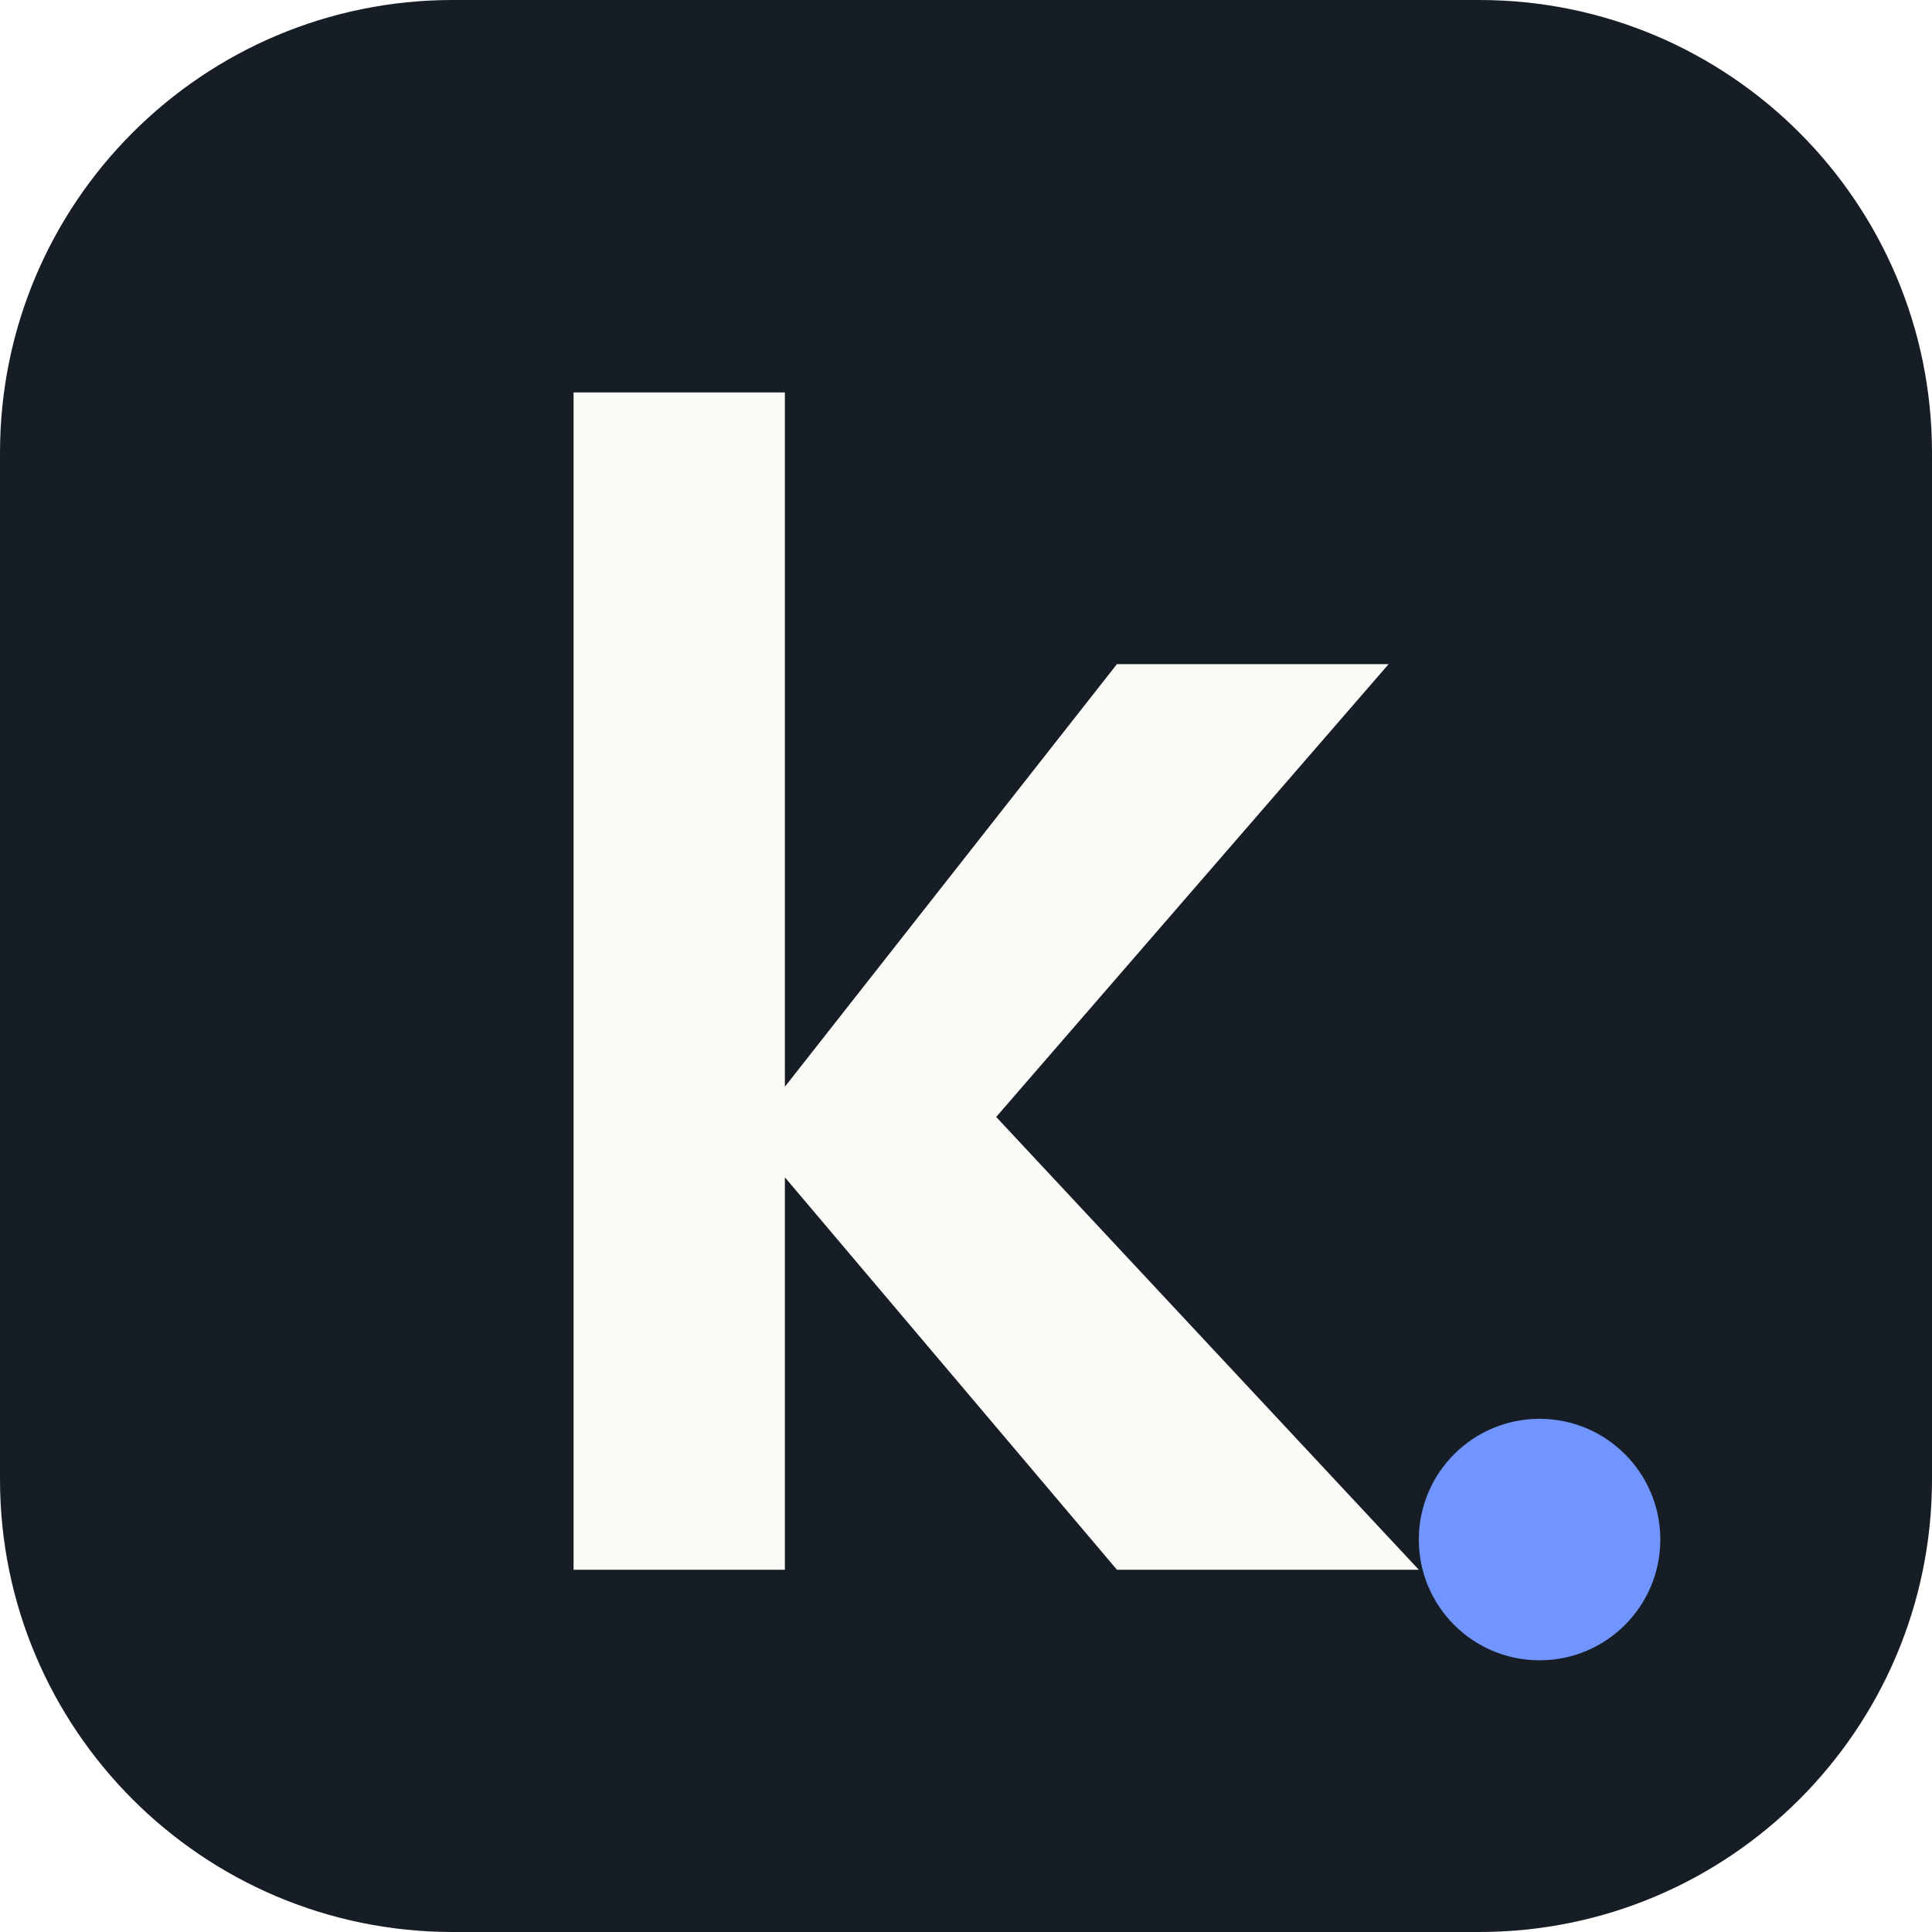
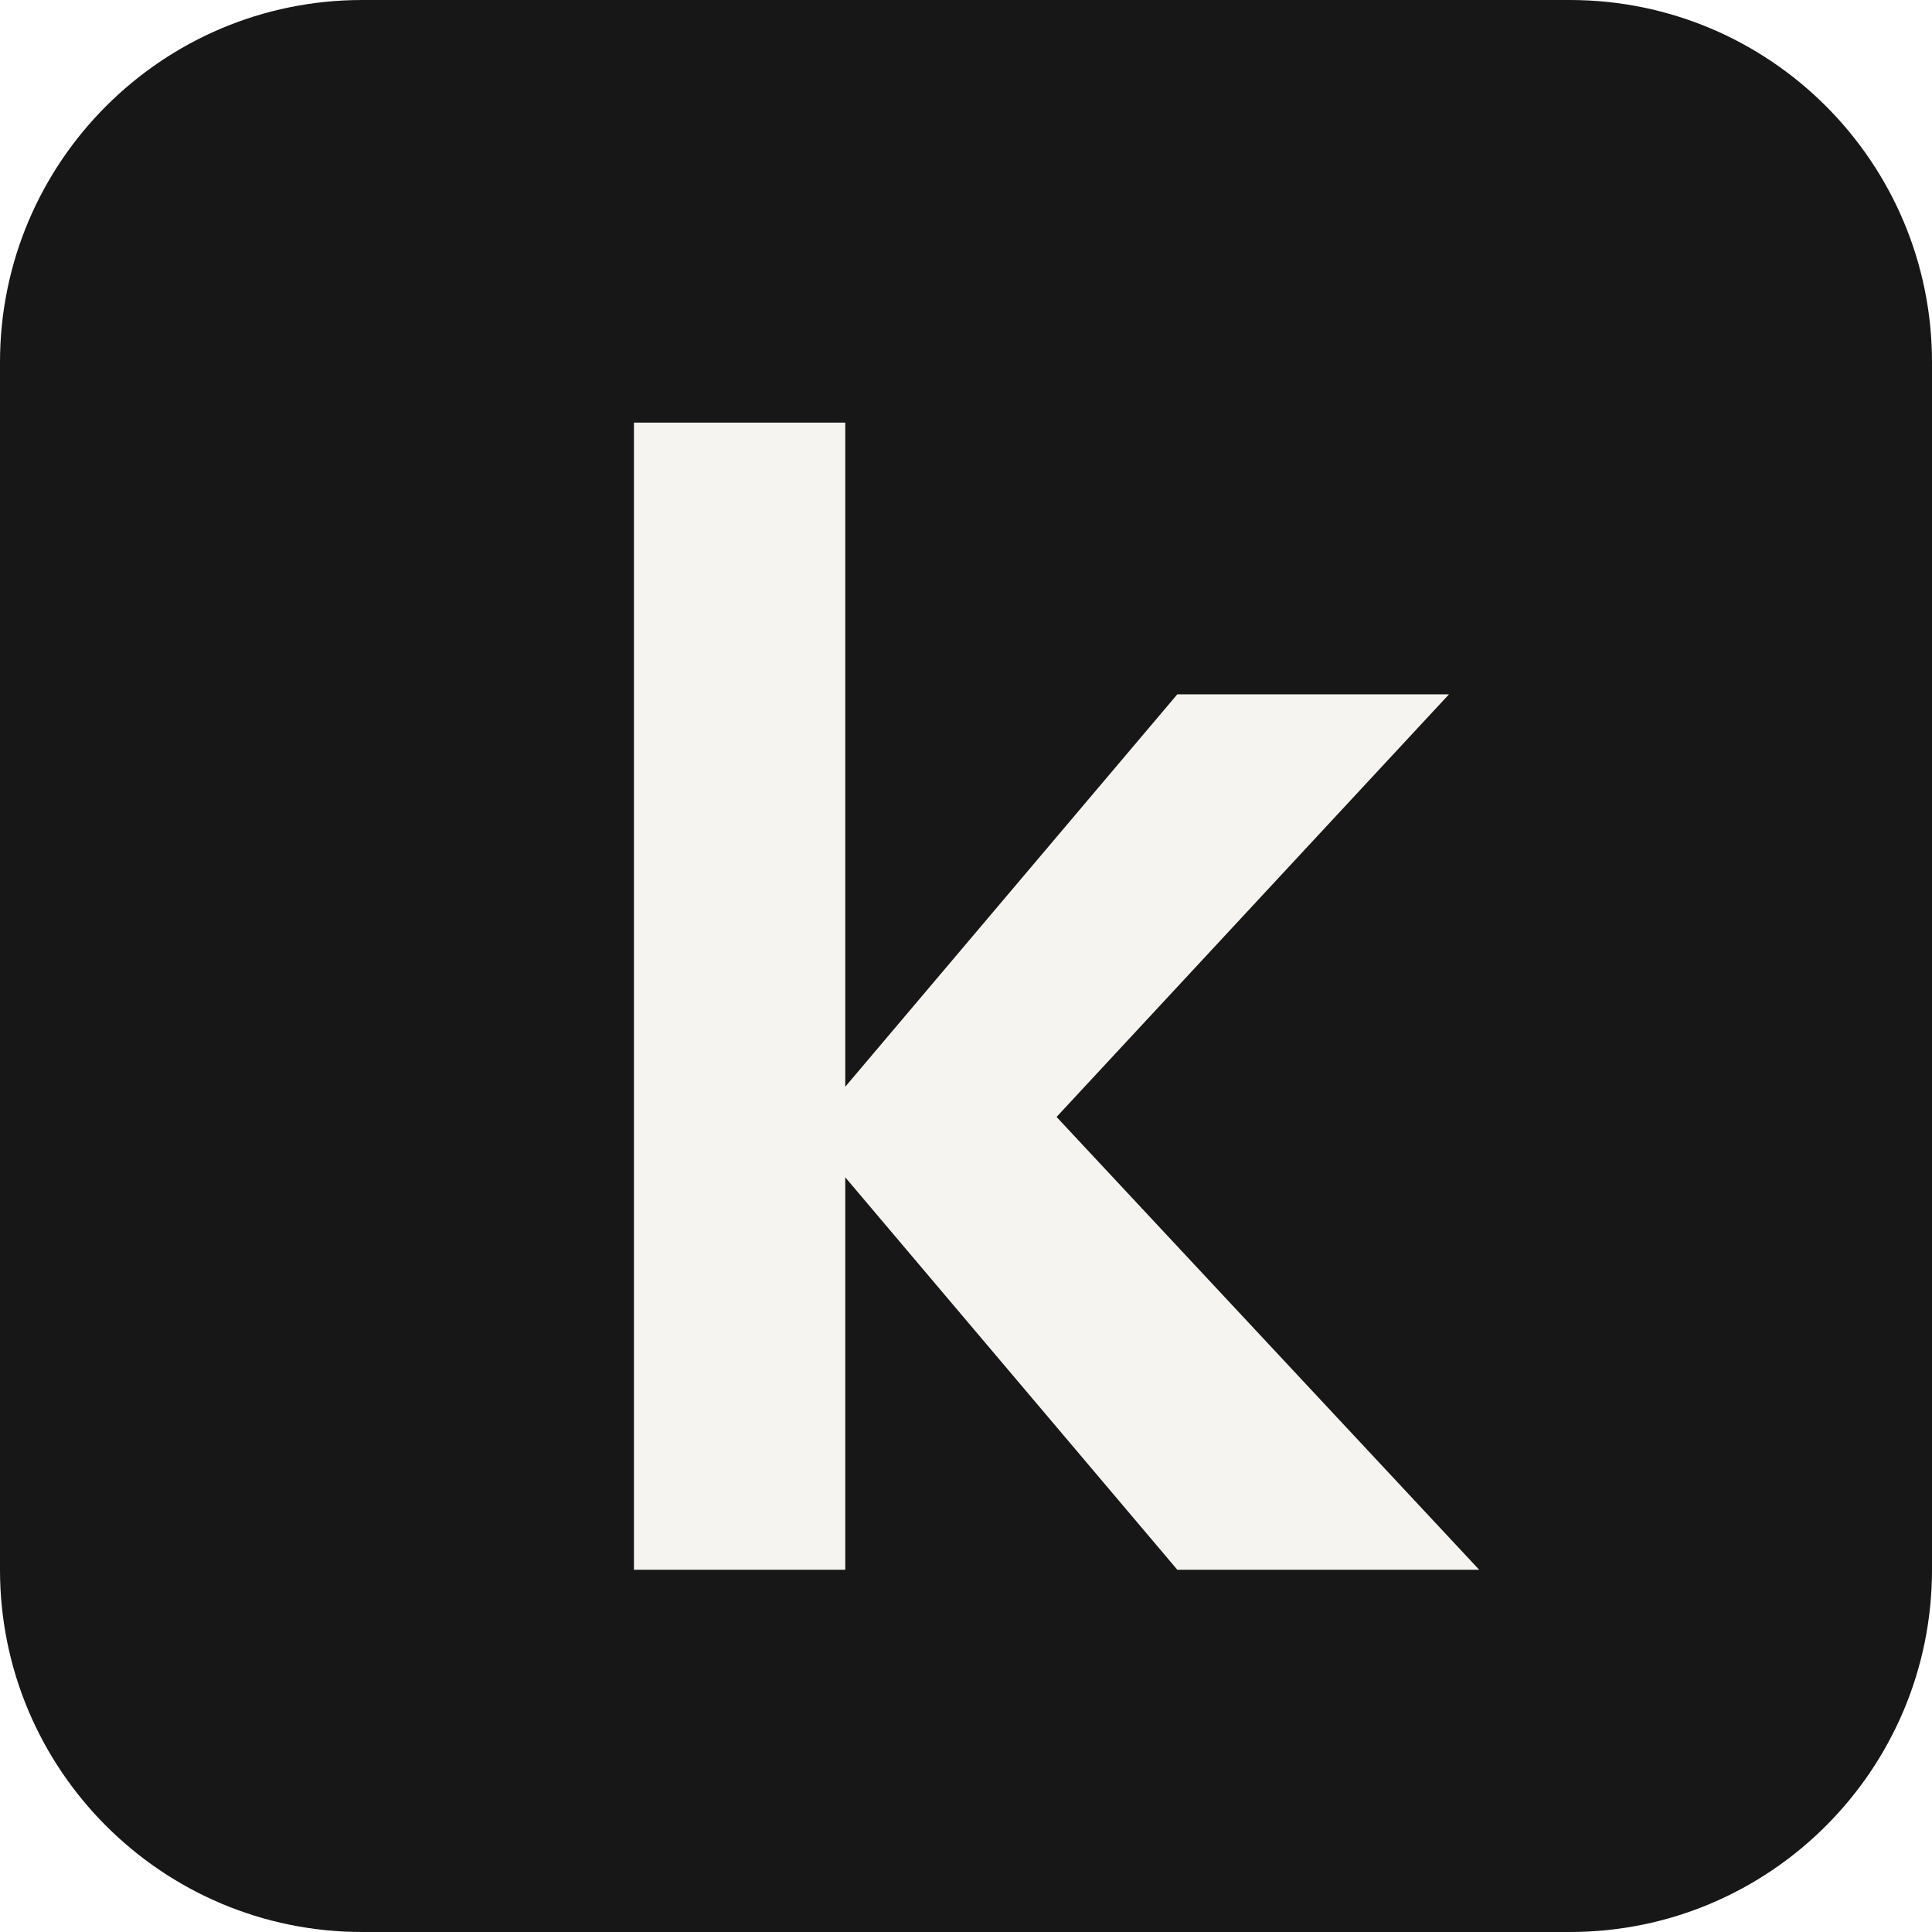
<svg xmlns="http://www.w3.org/2000/svg" viewBox="0 0 64 64">
-   <rect width="64" height="64" rx="15" fill="#171D25" />
-   <path d="M19 13h7v23l11-14h9L33 37l14 15h-10L26 39v13h-7z" fill="#fafaf7" />
-   <circle cx="51" cy="51" r="4" fill="#7095ff" />
+   <rect width="64" height="64" rx="12" fill="#171717" />
+   <path d="M21 14h7v22l11-13h9L35 37l14 15h-10L28 39v13h-7z" fill="#F5F4F0" />
</svg>
